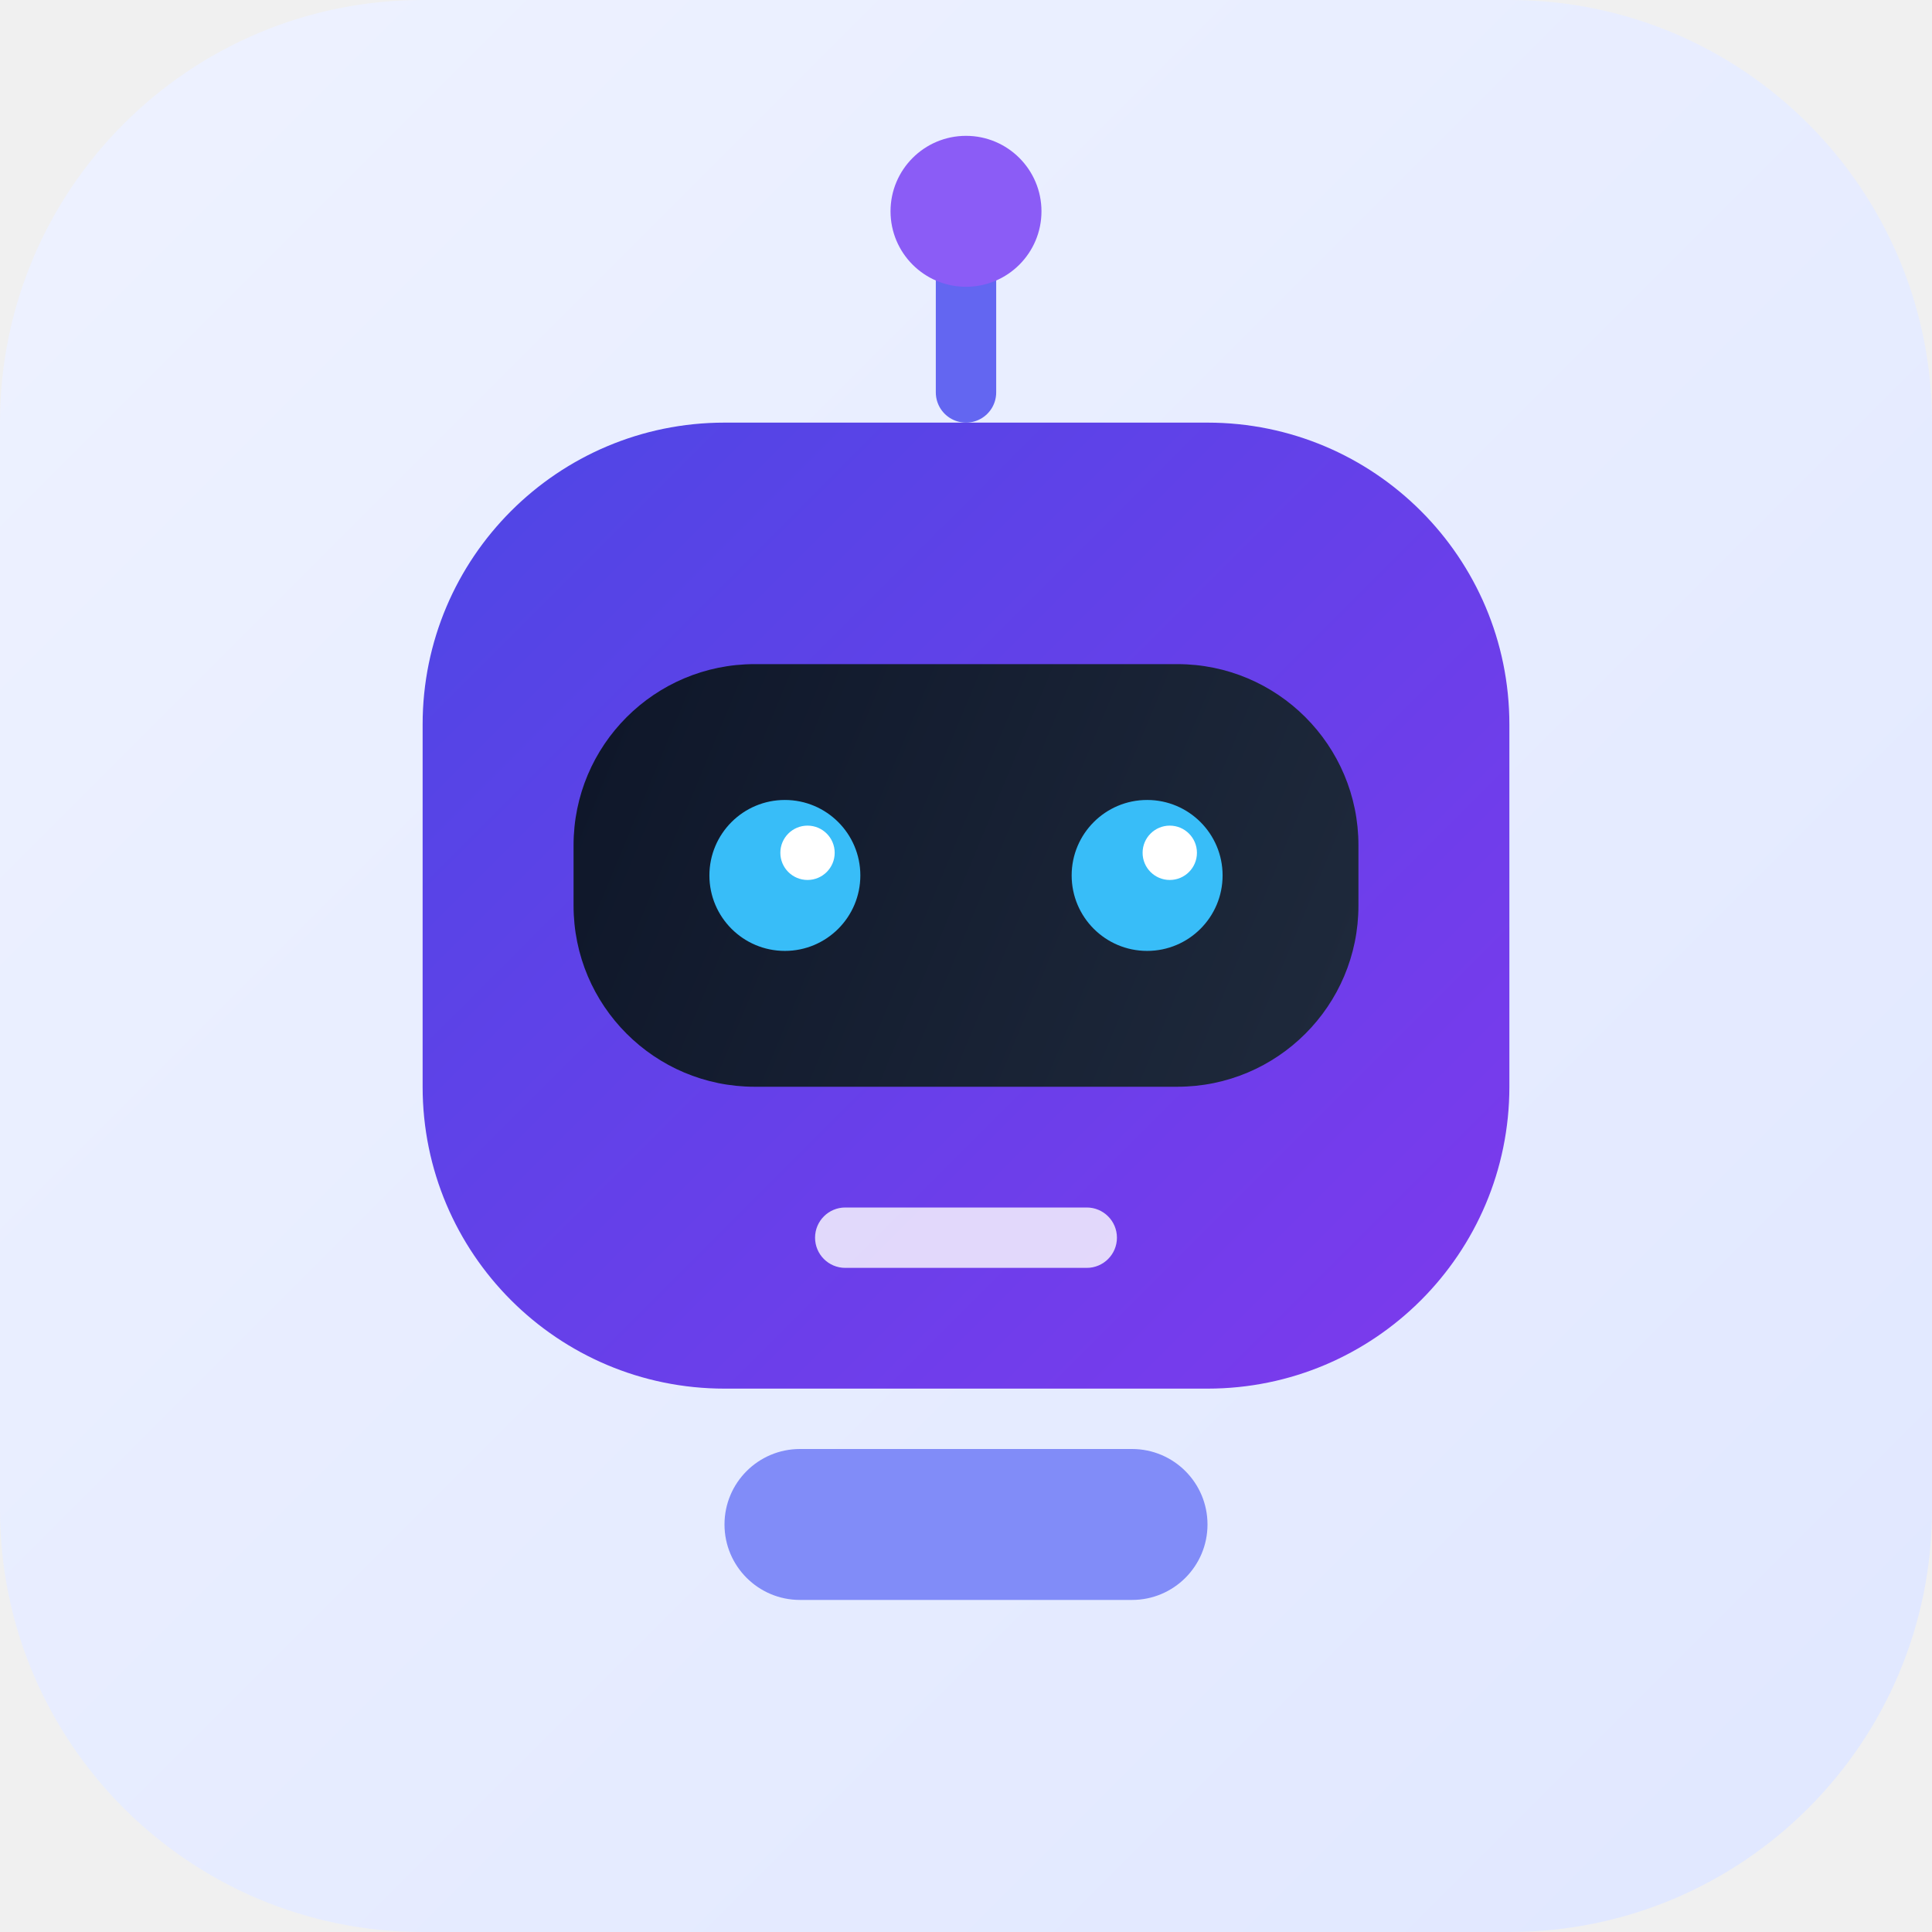
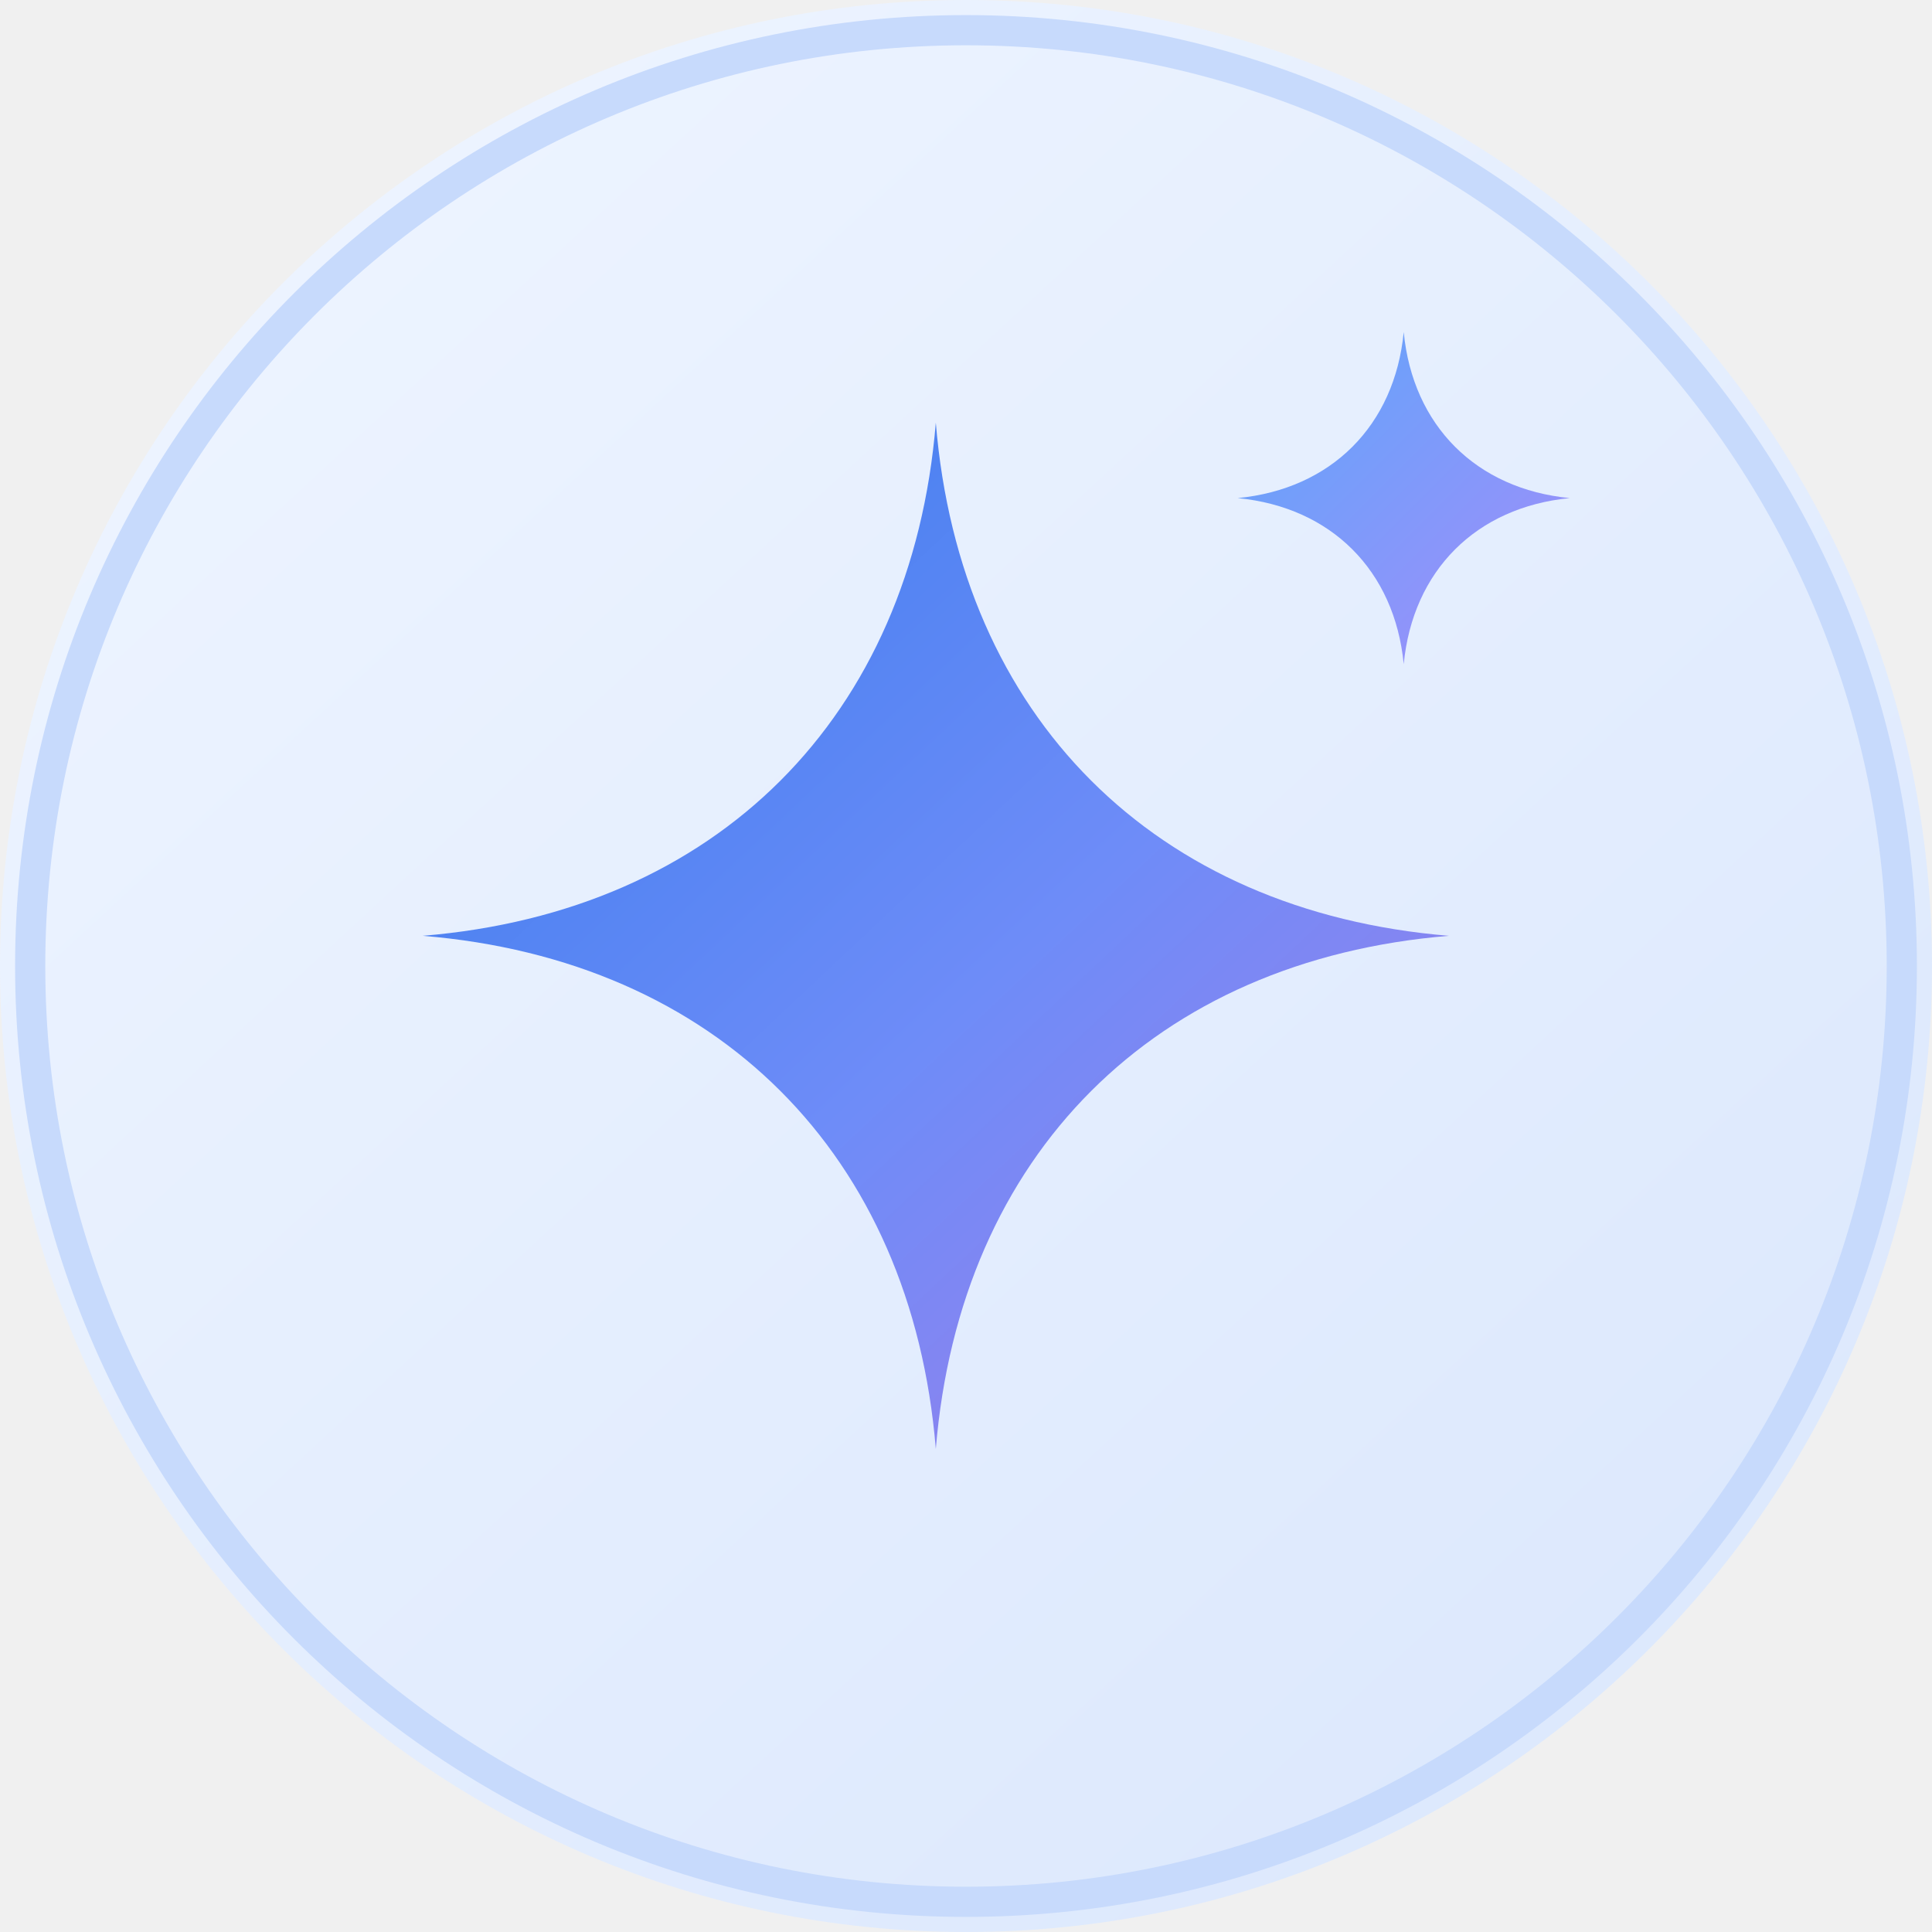
<svg xmlns="http://www.w3.org/2000/svg" width="128" height="128" viewBox="0 0 128 128" fill="none">
  <defs>
-     <linearGradient id="aiAvatarBg" x1="0" y1="0" x2="128" y2="128" gradientUnits="userSpaceOnUse">
-       <stop stop-color="#EEF2FF" />
-       <stop offset="1" stop-color="#E0E7FF" />
+     <linearGradient id="orbSurface" x1="16" y1="12" x2="112" y2="116" gradientUnits="userSpaceOnUse">
+       <stop offset="0%" stop-color="#EDF4FF" />
+       <stop offset="100%" stop-color="#DCE8FD" />
    </linearGradient>
-     <linearGradient id="aiBotGrad" x1="32" y1="28" x2="96" y2="92" gradientUnits="userSpaceOnUse">
-       <stop stop-color="#4F46E5" />
-       <stop offset="1" stop-color="#7C3AED" />
+     <linearGradient id="sparkleMain" x1="34" y1="30" x2="96" y2="96" gradientUnits="userSpaceOnUse">
+       <stop offset="0%" stop-color="#3B7DED" />
+       <stop offset="52%" stop-color="#6E8CF8" />
+       <stop offset="100%" stop-color="#A37CE8" />
    </linearGradient>
-     <linearGradient id="visorGrad" x1="40" y1="48" x2="88" y2="68" gradientUnits="userSpaceOnUse">
-       <stop stop-color="#0F172A" />
-       <stop offset="1" stop-color="#1E293B" />
+     <linearGradient id="sparkleSub" x1="82" y1="24" x2="104" y2="46" gradientUnits="userSpaceOnUse">
+       <stop offset="0%" stop-color="#60A5FA" />
+       <stop offset="100%" stop-color="#A78BFA" />
    </linearGradient>
  </defs>
-   <rect width="128" height="128" rx="28" fill="url(#aiAvatarBg)" />
-   <path d="M64 26V16" stroke="#6366F1" stroke-width="4" stroke-linecap="round" />
-   <circle cx="64" cy="14" r="5" fill="#8B5CF6" />
-   <rect x="28" y="28" width="72" height="64" rx="20" fill="url(#aiBotGrad)" />
-   <rect x="38" y="44" width="52" height="28" rx="12" fill="url(#visorGrad)" />
-   <circle cx="52" cy="58" r="5" fill="#38BDF8" />
-   <circle cx="53.5" cy="56.5" r="1.8" fill="white" />
-   <circle cx="76" cy="58" r="5" fill="#38BDF8" />
-   <circle cx="77.5" cy="56.5" r="1.8" fill="white" />
-   <rect x="54" y="80" width="20" height="4" rx="2" fill="white" fill-opacity="0.8" />
-   <rect x="48" y="96" width="32" height="10" rx="5" fill="#818CF8" />
+   <rect width="128" height="128" rx="64" fill="url(#orbSurface)" />
+   <rect x="2" y="2" width="124" height="124" rx="62" stroke="#C7DAFC" stroke-width="2" />
+   <path d="M62 28C63.6 47.5 76.5 60.4 96 62C76.5 63.6 63.6 76.5 62 96C60.4 76.5 47.5 63.6 28 62C47.5 60.4 60.4 47.5 62 28Z" fill="url(#sparkleMain)" />
+   <path d="M93 22C93.6 28.2 97.8 32.4 104 33C97.8 33.6 93.6 37.8 93 44C92.4 37.8 88.2 33.6 82 33C88.2 32.4 92.4 28.2 93 22Z" fill="url(#sparkleSub)" />
</svg>
